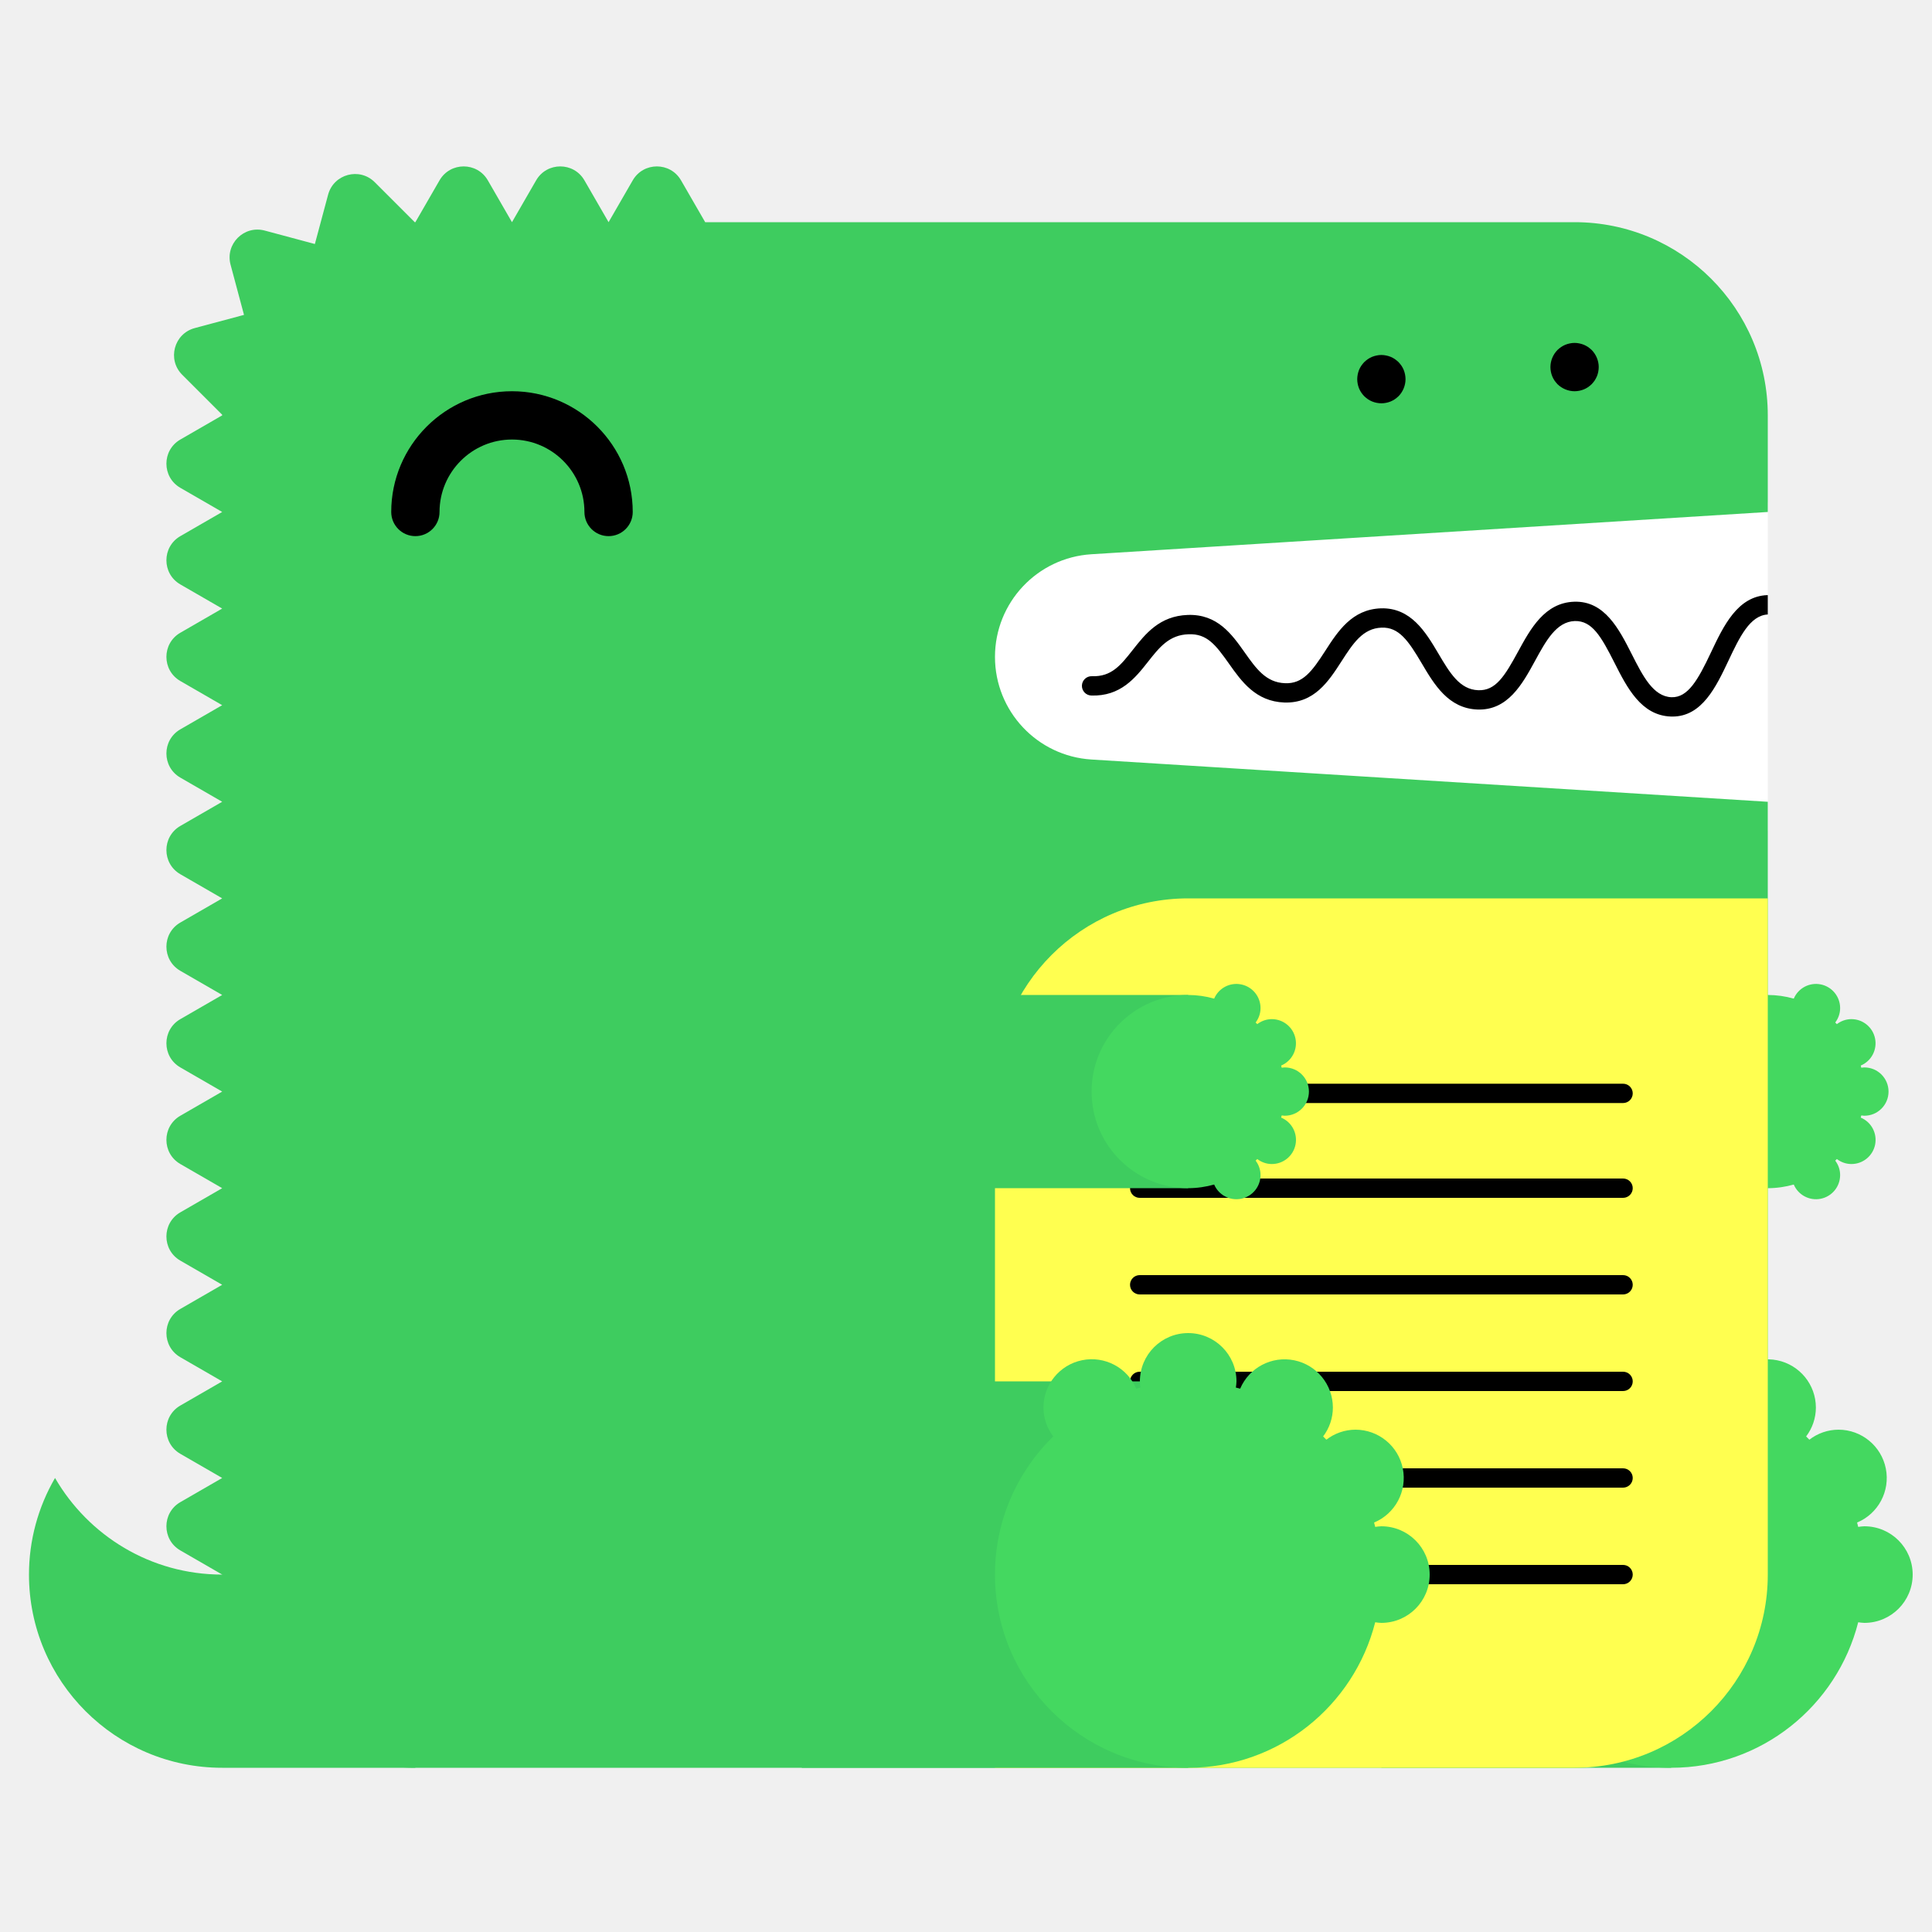
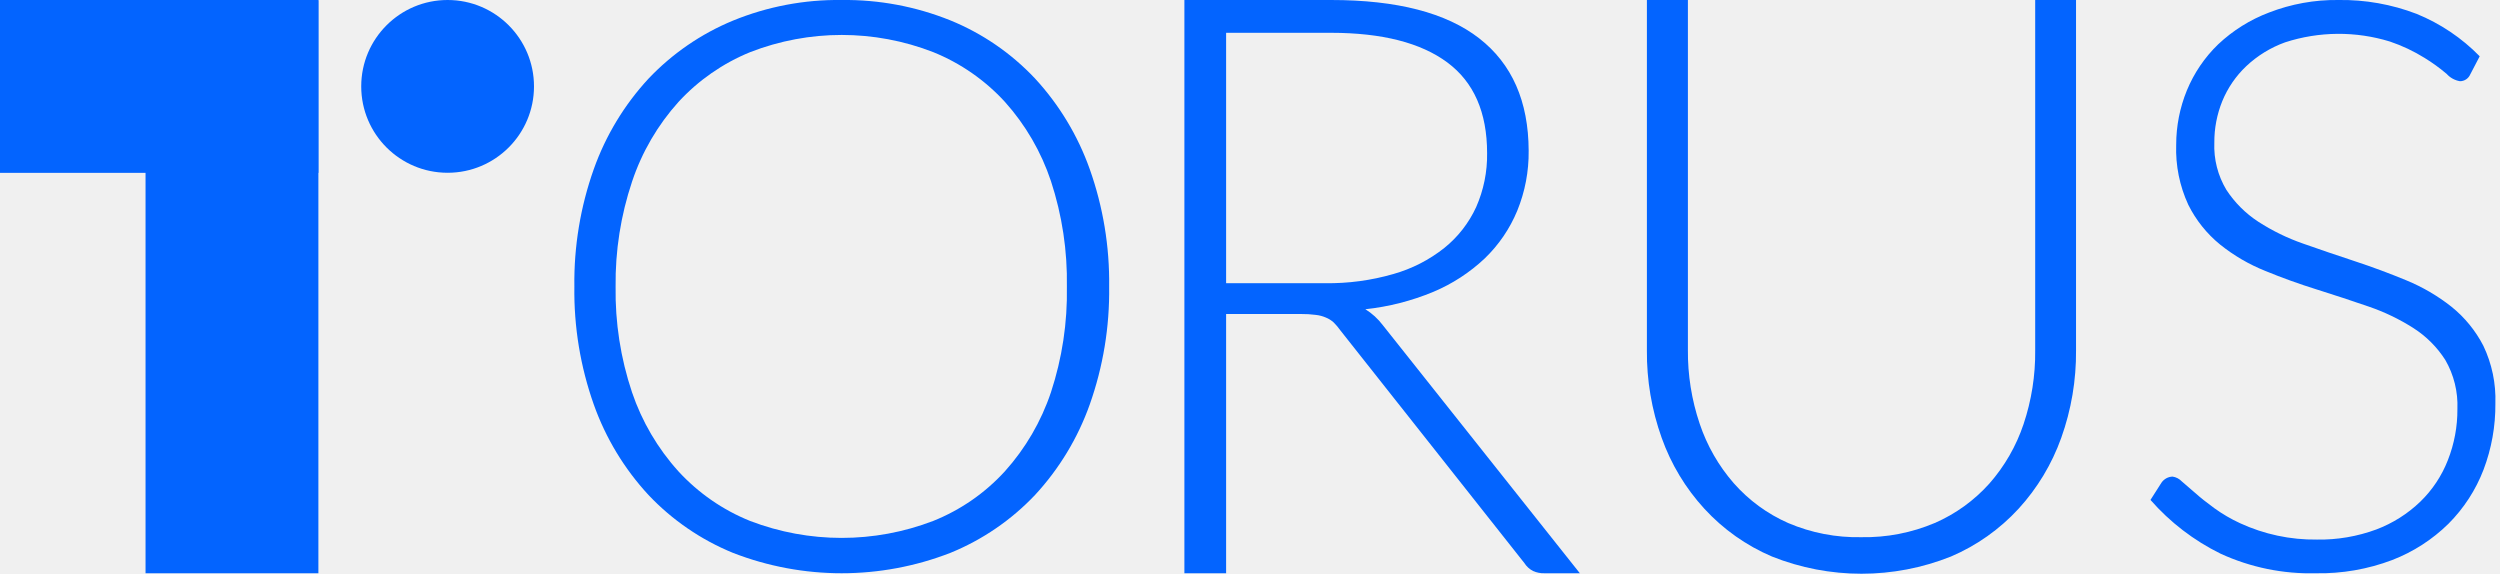
- <svg xmlns="http://www.w3.org/2000/svg" width="200" height="200" viewBox="0 0 200 200">
-   <g fill="none" fill-rule="evenodd">
-     <path fill="#FFF" d="M99 52h84v34H99z" />
-     <path d="M23 163c-7.398 0-13.843-4.027-17.303-10A19.886 19.886 0 0 0 3 163c0 11.046 8.954 20 20 20h20v-20H23z" fill="#3ECC5F" />
-     <path d="M112.98 57.376L183 53V43c0-11.046-8.954-20-20-20H73l-2.5-4.33c-1.112-1.925-3.889-1.925-5 0L63 23l-2.5-4.33c-1.111-1.925-3.889-1.925-5 0L53 23l-2.5-4.33c-1.111-1.925-3.889-1.925-5 0L43 23c-.022 0-.042.003-.065.003l-4.142-4.141c-1.57-1.571-4.252-.853-4.828 1.294l-1.369 5.104-5.192-1.392c-2.148-.575-4.111 1.389-3.535 3.536l1.39 5.193-5.102 1.367c-2.148.576-2.867 3.259-1.296 4.83l4.142 4.142c0 .021-.003.042-.003.064l-4.33 2.5c-1.925 1.111-1.925 3.889 0 5L23 53l-4.33 2.5c-1.925 1.111-1.925 3.889 0 5L23 63l-4.33 2.5c-1.925 1.111-1.925 3.889 0 5L23 73l-4.33 2.5c-1.925 1.111-1.925 3.889 0 5L23 83l-4.33 2.5c-1.925 1.111-1.925 3.889 0 5L23 93l-4.33 2.5c-1.925 1.111-1.925 3.889 0 5L23 103l-4.33 2.5c-1.925 1.111-1.925 3.889 0 5L23 113l-4.33 2.5c-1.925 1.111-1.925 3.889 0 5L23 123l-4.33 2.5c-1.925 1.111-1.925 3.889 0 5L23 133l-4.33 2.5c-1.925 1.111-1.925 3.889 0 5L23 143l-4.33 2.5c-1.925 1.111-1.925 3.889 0 5L23 153l-4.33 2.5c-1.925 1.111-1.925 3.889 0 5L23 163c0 11.046 8.954 20 20 20h120c11.046 0 20-8.954 20-20V83l-70.02-4.376A10.645 10.645 0 0 1 103 68c0-5.621 4.37-10.273 9.98-10.624" fill="#3ECC5F" />
-     <path fill="#3ECC5F" d="M143 183h30v-40h-30z" />
-     <path d="M193 158c-.219 0-.428.037-.639.064-.038-.15-.074-.301-.116-.451A5 5 0 0 0 190.32 148a4.96 4.96 0 0 0-3.016 1.036 26.531 26.531 0 0 0-.335-.336 4.955 4.955 0 0 0 1.011-2.987 5 5 0 0 0-9.599-1.959c-.148-.042-.297-.077-.445-.115.027-.211.064-.42.064-.639a5 5 0 0 0-5-5 5 5 0 0 0-5 5c0 .219.037.428.064.639-.148.038-.297.073-.445.115a4.998 4.998 0 0 0-9.599 1.959c0 1.125.384 2.151 1.011 2.987-3.717 3.632-6.031 8.693-6.031 14.3 0 11.046 8.954 20 20 20 9.339 0 17.16-6.41 19.361-15.064.211.027.42.064.639.064a5 5 0 0 0 5-5 5 5 0 0 0-5-5" fill="#44D860" />
-     <path fill="#3ECC5F" d="M153 123h30v-20h-30z" />
-     <path d="M193 115.5a2.5 2.5 0 1 0 0-5c-.109 0-.214.019-.319.032-.02-.075-.037-.15-.058-.225a2.501 2.501 0 0 0-.963-4.807c-.569 0-1.088.197-1.508.518a6.653 6.653 0 0 0-.168-.168c.314-.417.506-.931.506-1.494a2.5 2.5 0 0 0-4.8-.979A9.987 9.987 0 0 0 183 103c-5.522 0-10 4.478-10 10s4.478 10 10 10c.934 0 1.833-.138 2.69-.377a2.5 2.5 0 0 0 4.8-.979c0-.563-.192-1.077-.506-1.494.057-.055.113-.111.168-.168.42.321.939.518 1.508.518a2.5 2.5 0 0 0 .963-4.807c.021-.074.038-.15.058-.225.105.013.21.032.319.032" fill="#44D860" />
-     <path d="M63 55.5a2.5 2.5 0 0 1-2.5-2.5c0-4.136-3.364-7.5-7.5-7.5s-7.5 3.364-7.5 7.5a2.5 2.5 0 1 1-5 0c0-6.893 5.607-12.5 12.5-12.5S65.5 46.107 65.5 53a2.5 2.5 0 0 1-2.5 2.5" fill="#000" />
-     <path d="M103 183h60c11.046 0 20-8.954 20-20V93h-60c-11.046 0-20 8.954-20 20v70z" fill="#FFFF50" />
-     <path d="M168.02 124h-50.04a1 1 0 1 1 0-2h50.04a1 1 0 1 1 0 2m0 20h-50.04a1 1 0 1 1 0-2h50.04a1 1 0 1 1 0 2m0 20h-50.04a1 1 0 1 1 0-2h50.04a1 1 0 1 1 0 2m0-49.814h-50.04a1 1 0 1 1 0-2h50.04a1 1 0 1 1 0 2m0 19.814h-50.04a1 1 0 1 1 0-2h50.04a1 1 0 1 1 0 2m0 20h-50.04a1 1 0 1 1 0-2h50.04a1 1 0 1 1 0 2M183 61.611c-.012 0-.022-.006-.034-.005-3.09.105-4.552 3.196-5.842 5.923-1.346 2.85-2.387 4.703-4.093 4.647-1.889-.068-2.969-2.202-4.113-4.46-1.314-2.594-2.814-5.536-5.963-5.426-3.046.104-4.513 2.794-5.807 5.167-1.377 2.528-2.314 4.065-4.121 3.994-1.927-.07-2.951-1.805-4.136-3.813-1.321-2.236-2.848-4.75-5.936-4.664-2.994.103-4.465 2.385-5.763 4.4-1.373 2.13-2.335 3.428-4.165 3.351-1.973-.07-2.992-1.51-4.171-3.177-1.324-1.873-2.816-3.993-5.895-3.89-2.928.1-4.399 1.97-5.696 3.618-1.232 1.564-2.194 2.802-4.229 2.724a1 1 0 0 0-.072 2c3.017.101 4.545-1.8 5.872-3.487 1.177-1.496 2.193-2.787 4.193-2.855 1.926-.082 2.829 1.115 4.195 3.045 1.297 1.834 2.769 3.914 5.731 4.021 3.103.104 4.596-2.215 5.918-4.267 1.182-1.834 2.202-3.417 4.15-3.484 1.793-.067 2.769 1.35 4.145 3.681 1.297 2.197 2.766 4.686 5.787 4.796 3.125.108 4.634-2.62 5.949-5.035 1.139-2.088 2.214-4.06 4.119-4.126 1.793-.042 2.728 1.595 4.111 4.33 1.292 2.553 2.757 5.445 5.825 5.556l.169.003c3.064 0 4.518-3.075 5.805-5.794 1.139-2.41 2.217-4.68 4.067-4.773v-2z" fill="#000" />
-     <path fill="#3ECC5F" d="M83 183h40v-40H83z" />
-     <path d="M143 158c-.219 0-.428.037-.639.064-.038-.15-.074-.301-.116-.451A5 5 0 0 0 140.32 148a4.96 4.96 0 0 0-3.016 1.036 26.531 26.531 0 0 0-.335-.336 4.955 4.955 0 0 0 1.011-2.987 5 5 0 0 0-9.599-1.959c-.148-.042-.297-.077-.445-.115.027-.211.064-.42.064-.639a5 5 0 0 0-5-5 5 5 0 0 0-5 5c0 .219.037.428.064.639-.148.038-.297.073-.445.115a4.998 4.998 0 0 0-9.599 1.959c0 1.125.384 2.151 1.011 2.987-3.717 3.632-6.031 8.693-6.031 14.3 0 11.046 8.954 20 20 20 9.339 0 17.16-6.41 19.361-15.064.211.027.42.064.639.064a5 5 0 0 0 5-5 5 5 0 0 0-5-5" fill="#44D860" />
-     <path fill="#3ECC5F" d="M83 123h40v-20H83z" />
-     <path d="M133 115.5a2.5 2.5 0 1 0 0-5c-.109 0-.214.019-.319.032-.02-.075-.037-.15-.058-.225a2.501 2.501 0 0 0-.963-4.807c-.569 0-1.088.197-1.508.518a6.653 6.653 0 0 0-.168-.168c.314-.417.506-.931.506-1.494a2.5 2.5 0 0 0-4.8-.979A9.987 9.987 0 0 0 123 103c-5.522 0-10 4.478-10 10s4.478 10 10 10c.934 0 1.833-.138 2.69-.377a2.5 2.5 0 0 0 4.8-.979c0-.563-.192-1.077-.506-1.494.057-.055.113-.111.168-.168.42.321.939.518 1.508.518a2.5 2.5 0 0 0 .963-4.807c.021-.074.038-.15.058-.225.105.013.21.032.319.032" fill="#44D860" />
-     <path d="M143 41.75c-.16 0-.33-.02-.49-.05a2.52 2.52 0 0 1-.47-.14c-.15-.06-.29-.14-.431-.23-.13-.09-.259-.2-.38-.31-.109-.12-.219-.24-.309-.38s-.17-.28-.231-.43a2.619 2.619 0 0 1-.189-.96c0-.16.02-.33.05-.49.03-.16.08-.31.139-.47.061-.15.141-.29.231-.43.09-.13.2-.26.309-.38.121-.11.25-.22.38-.31.141-.09.281-.17.431-.23.149-.06.31-.11.47-.14.32-.07.65-.07.98 0 .159.03.32.08.47.14.149.06.29.14.43.23.13.09.259.2.38.31.11.12.22.25.31.38.09.14.17.28.23.43.06.16.11.31.14.47.029.16.05.33.05.49 0 .66-.271 1.31-.73 1.77-.121.11-.25.22-.38.31-.14.09-.281.17-.43.23a2.565 2.565 0 0 1-.96.19m20-1.25c-.66 0-1.3-.27-1.771-.73a3.802 3.802 0 0 1-.309-.38c-.09-.14-.17-.28-.231-.43a2.619 2.619 0 0 1-.189-.96c0-.66.27-1.3.729-1.77.121-.11.25-.22.38-.31.141-.09.281-.17.431-.23.149-.06.31-.11.47-.14.32-.07.66-.07.98 0 .159.03.32.08.47.14.149.06.29.14.43.23.13.09.259.2.38.31.459.47.73 1.11.73 1.77 0 .16-.021.33-.05.49-.03.16-.08.32-.14.47-.07.15-.14.29-.23.43-.09.13-.2.26-.31.38-.121.11-.25.22-.38.31-.14.09-.281.17-.43.23a2.565 2.565 0 0 1-.96.19" fill="#000" />
+ <svg xmlns="http://www.w3.org/2000/svg" width="314" height="72" viewBox="0 0 314 72" fill="none">
+   <g clip-path="url(#clip0)">
+     <path d="M139.31 36C139.379 41.042 138.553 46.056 136.87 50.81C135.373 55.023 133.036 58.888 130 62.17C127.014 65.322 123.39 67.801 119.37 69.44C110.587 72.853 100.844 72.853 92.06 69.44C88.047 67.798 84.43 65.32 81.45 62.17C78.414 58.888 76.077 55.023 74.58 50.81C72.898 46.056 72.071 41.042 72.14 36C72.074 30.974 72.9 25.977 74.58 21.24C76.077 17.027 78.414 13.162 81.45 9.88C84.435 6.731 88.05 4.247 92.06 2.59C96.387 0.82 101.026 -0.061 105.7 1.45005e-05C110.381 -0.059 115.028 0.811 119.37 2.56C123.396 4.203 127.021 6.693 130 9.86C133.034 13.151 135.371 17.022 136.87 21.24C138.55 25.977 139.376 30.974 139.31 36V36ZM134 36C134.078 31.503 133.402 27.024 132 22.75C130.775 19.073 128.808 15.686 126.22 12.8C123.723 10.072 120.648 7.937 117.22 6.55C109.824 3.67 101.616 3.67 94.22 6.55C90.797 7.946 87.724 10.08 85.22 12.8C82.611 15.698 80.626 19.102 79.39 22.8C77.965 27.053 77.265 31.515 77.32 36C77.252 40.508 77.948 44.995 79.38 49.27C80.625 52.944 82.609 56.323 85.21 59.2C87.709 61.921 90.784 64.049 94.21 65.43C101.614 68.271 109.807 68.271 117.21 65.43C120.641 64.057 123.718 61.928 126.21 59.2C128.799 56.321 130.77 52.941 132 49.27C133.407 44.99 134.083 40.504 134 36Z" fill="#0364FF" />
+     <path d="M198.43 72H194C193.502 72.017 193.006 71.921 192.55 71.72C192.105 71.488 191.729 71.143 191.46 70.72L168.36 41.51C168.11 41.153 167.829 40.818 167.52 40.51C167.228 40.24 166.889 40.027 166.52 39.88C166.116 39.707 165.687 39.595 165.25 39.55C164.65 39.471 164.045 39.434 163.44 39.44H154V72H148.76V0H167.18C175.453 0 181.653 1.603 185.78 4.81C189.906 8.017 191.98 12.723 192 18.93C192.031 21.51 191.545 24.071 190.57 26.46C189.637 28.722 188.244 30.765 186.48 32.46C184.596 34.236 182.407 35.658 180.02 36.66C177.296 37.792 174.423 38.526 171.49 38.84C172.337 39.366 173.079 40.044 173.68 40.84L198.43 72ZM166.43 35.57C169.328 35.611 172.215 35.224 175 34.42C177.332 33.762 179.511 32.647 181.41 31.14C183.124 29.761 184.494 28.001 185.41 26C186.348 23.868 186.816 21.559 186.78 19.23C186.78 14.11 185.113 10.313 181.78 7.84C178.446 5.367 173.583 4.127 167.19 4.12H154V35.57H166.43Z" fill="#0364FF" />
+     <path d="M233.8 67.47C236.957 67.528 240.092 66.921 243 65.69C245.617 64.554 247.957 62.865 249.86 60.74C251.778 58.562 253.24 56.022 254.16 53.27C255.161 50.283 255.654 47.15 255.62 44V0H260.75V44C260.782 47.748 260.153 51.471 258.89 55C257.713 58.294 255.891 61.32 253.53 63.9C251.157 66.479 248.263 68.524 245.04 69.9C237.823 72.781 229.776 72.781 222.56 69.9C219.335 68.527 216.441 66.481 214.07 63.9C211.705 61.322 209.883 58.296 208.71 55C207.447 51.471 206.817 47.748 206.85 44V0H212V43.94C211.971 47.094 212.471 50.231 213.48 53.22C214.401 55.968 215.855 58.506 217.76 60.69C219.646 62.833 221.977 64.539 224.59 65.69C227.498 66.932 230.638 67.539 233.8 67.47V67.47Z" fill="#0364FF" />
+     <path d="M310.26 9.35C310.152 9.603 309.972 9.818 309.743 9.969C309.514 10.12 309.245 10.2 308.97 10.2C308.325 10.093 307.736 9.768 307.3 9.28C306.432 8.545 305.509 7.876 304.54 7.28C303.171 6.428 301.708 5.736 300.18 5.22C295.881 3.894 291.278 3.929 287 5.32C285.185 5.976 283.525 6.997 282.12 8.32C280.822 9.552 279.8 11.045 279.12 12.7C278.448 14.358 278.108 16.131 278.12 17.92C278.035 19.998 278.56 22.056 279.63 23.84C280.672 25.436 282.034 26.799 283.63 27.84C285.396 28.983 287.293 29.91 289.28 30.6C291.38 31.34 293.55 32.08 295.77 32.81C297.99 33.54 300.16 34.35 302.26 35.22C304.288 36.056 306.189 37.17 307.91 38.53C309.57 39.867 310.932 41.536 311.91 43.43C312.987 45.687 313.505 48.17 313.42 50.67C313.446 53.515 312.941 56.34 311.93 59C310.952 61.547 309.449 63.86 307.52 65.79C305.502 67.773 303.099 69.322 300.46 70.34C297.408 71.496 294.163 72.059 290.9 72C286.764 72.11 282.659 71.269 278.9 69.54C275.55 67.893 272.559 65.599 270.1 62.79L271.49 60.61C271.647 60.385 271.854 60.2 272.096 60.069C272.337 59.939 272.606 59.867 272.88 59.86C273.319 59.927 273.724 60.138 274.03 60.46L275.72 61.92C276.38 62.51 277.18 63.14 278.11 63.82C279.123 64.553 280.205 65.186 281.34 65.71C284.367 67.107 287.667 67.811 291 67.77C293.547 67.814 296.08 67.383 298.47 66.5C300.532 65.72 302.413 64.53 304 63C305.51 61.534 306.687 59.761 307.45 57.8C308.259 55.75 308.667 53.564 308.65 51.36C308.735 49.208 308.208 47.075 307.13 45.21C306.102 43.603 304.737 42.238 303.13 41.21C301.366 40.084 299.472 39.174 297.49 38.5C295.38 37.77 293.22 37.06 290.99 36.36C288.76 35.66 286.61 34.89 284.5 34.02C282.465 33.203 280.561 32.091 278.85 30.72C277.176 29.358 275.812 27.653 274.85 25.72C273.759 23.361 273.238 20.778 273.33 18.18C273.329 15.841 273.785 13.525 274.67 11.36C275.567 9.18 276.905 7.208 278.6 5.57C280.449 3.828 282.624 2.468 285 1.57C287.77 0.497 290.72 -0.036 293.69 1.77603e-06C297.048 -0.052 300.384 0.538 303.52 1.74C306.501 2.954 309.201 4.768 311.45 7.07L310.26 9.35Z" fill="#0364FF" />
+     <path d="M39.99 0H0V21.71H39.99V0Z" fill="#0364FF" />
+     <path d="M39.99 0.03H18.28V72H39.99V0.03Z" fill="#0364FF" />
+     <path d="M56.22 21.7C62.212 21.7 67.07 16.842 67.07 10.85C67.07 4.858 62.212 0 56.22 0C50.228 0 45.37 4.858 45.37 10.85C45.37 16.842 50.228 21.7 56.22 21.7Z" fill="#0364FF" />
  </g>
+   <defs>
+     <clipPath id="clip0">
+       <rect width="313.44" height="72" fill="white" />
+     </clipPath>
+   </defs>
</svg>
